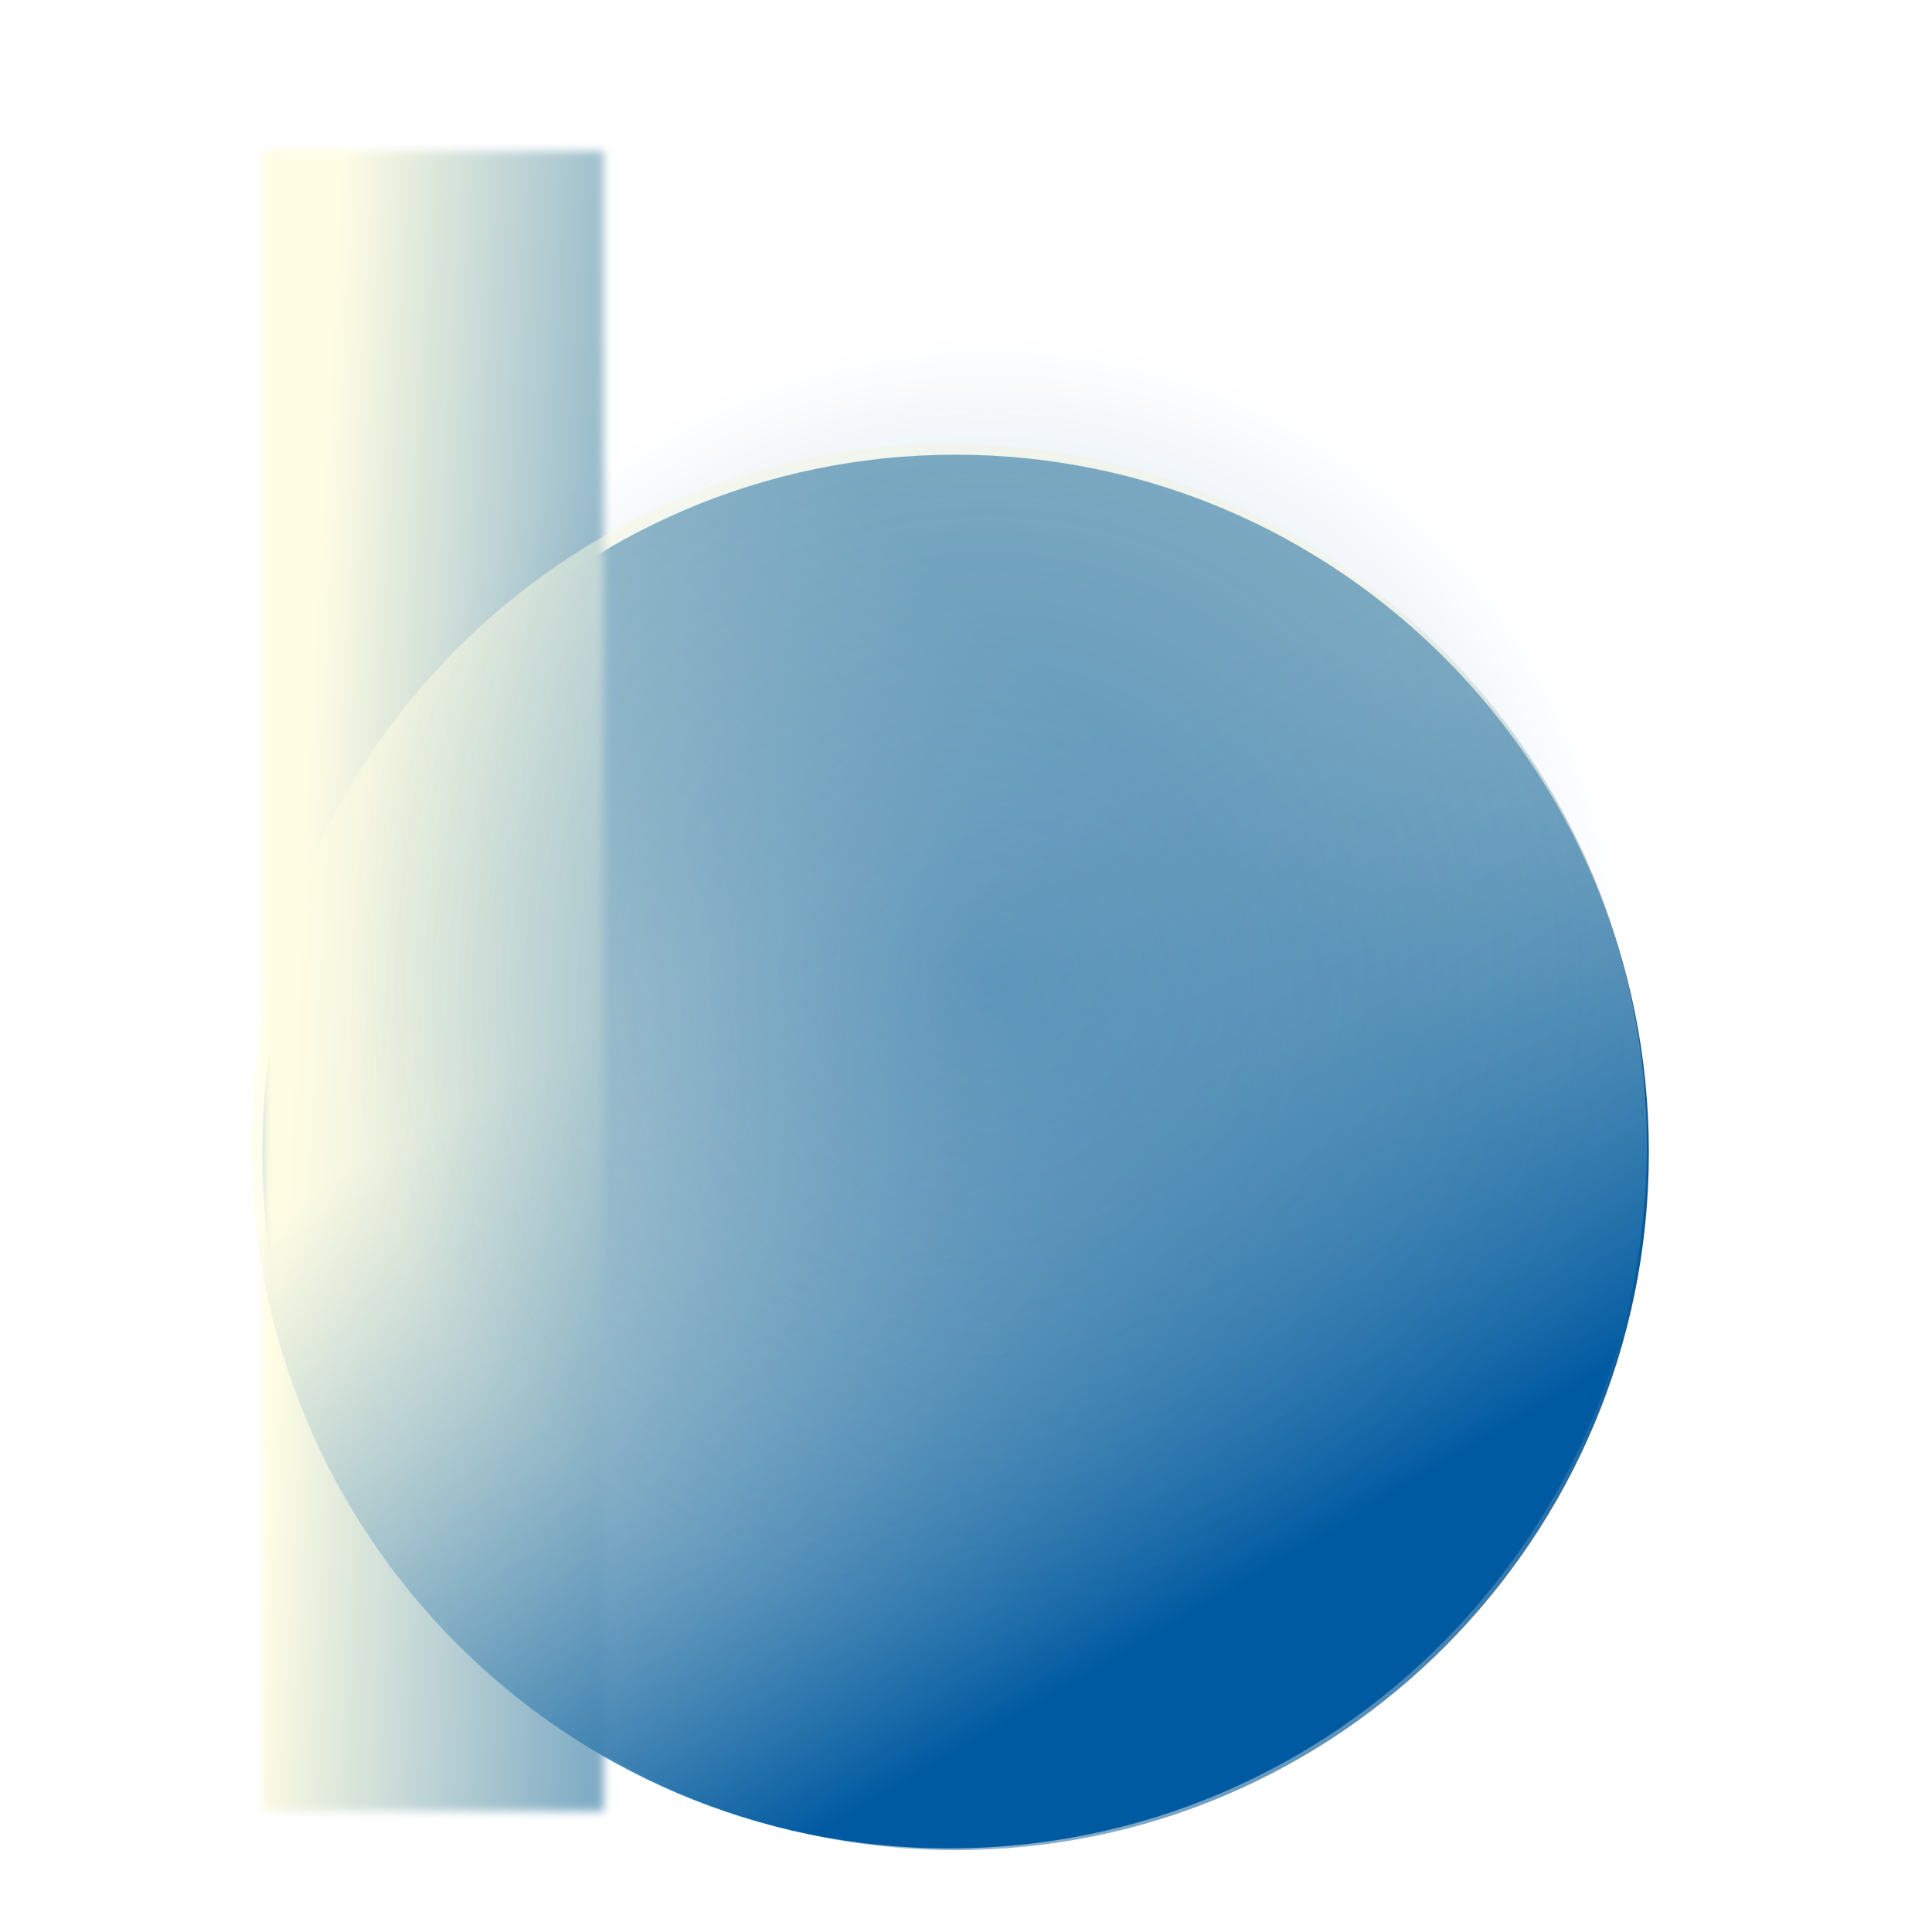
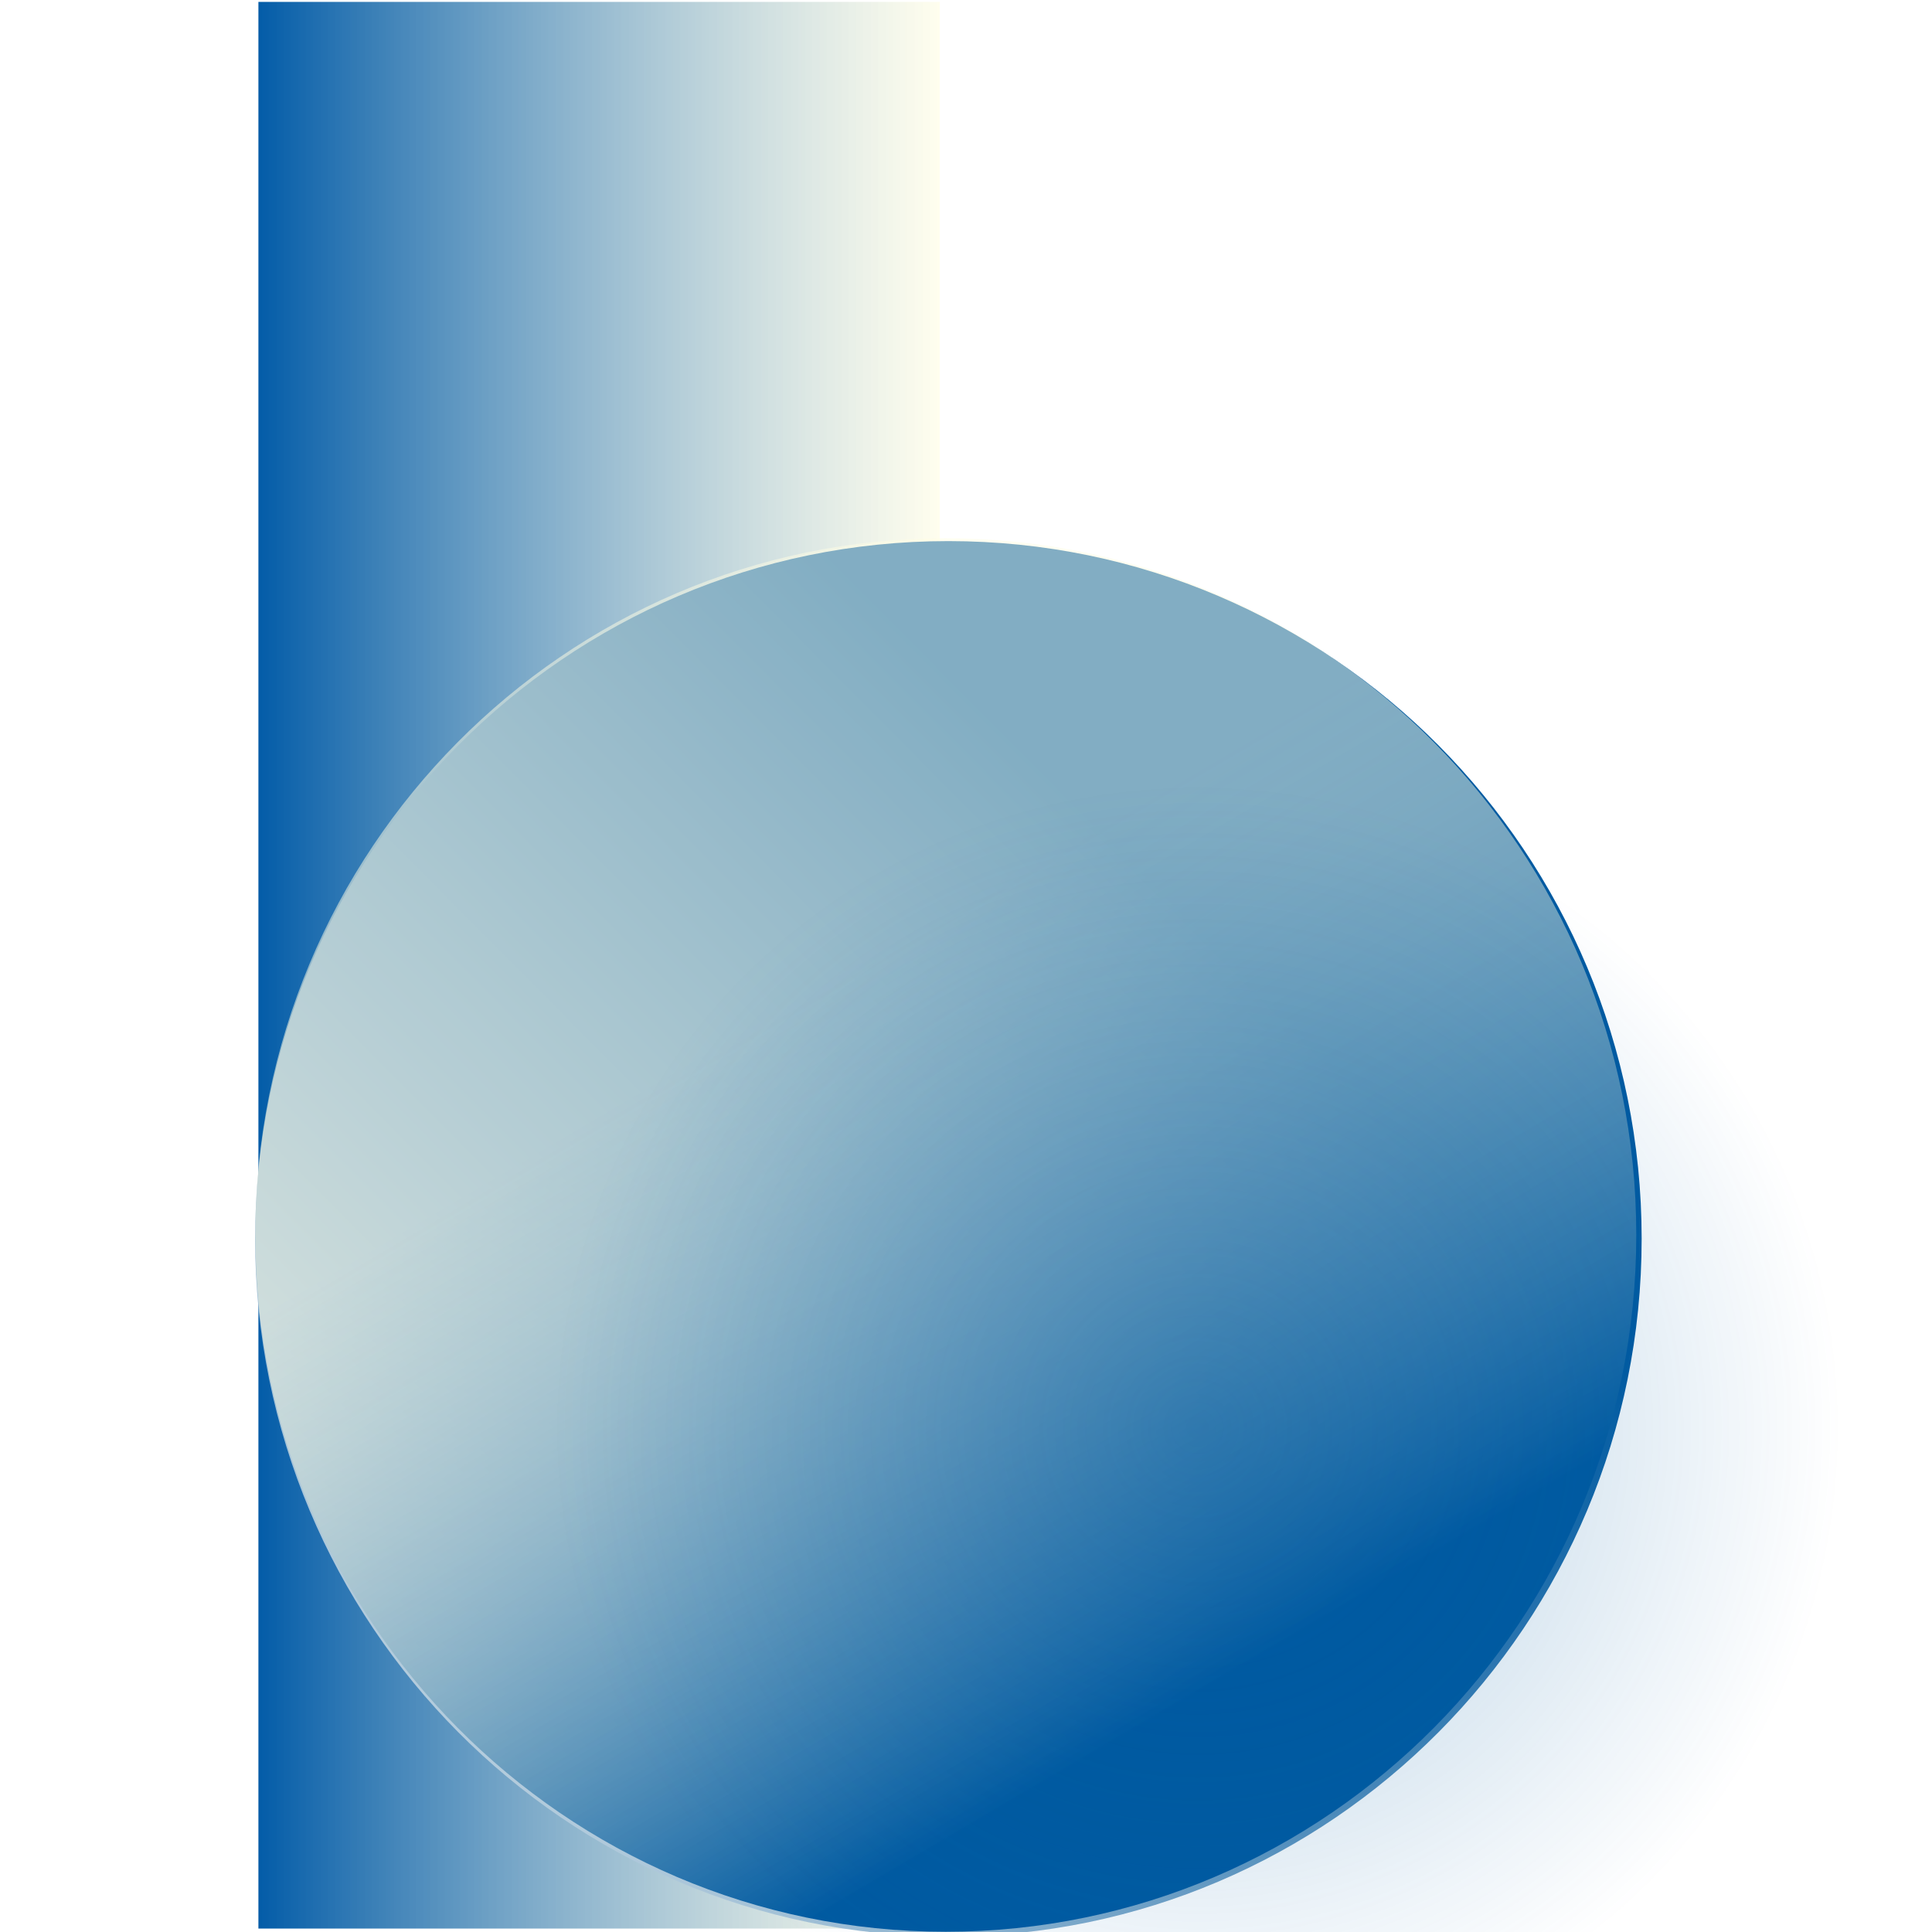
<svg xmlns="http://www.w3.org/2000/svg" xmlns:xlink="http://www.w3.org/1999/xlink" width="1024.0px" height="1024.0px" viewBox="0 0 1024.0 1024.0" version="1.1" id="SVGRoot">
  <defs id="defs10">
+     <linearGradient id="linearGradient933">
+       <stop style="stop-color:#fffde4;stop-opacity:0.624" offset="0" id="stop929" />
+       <stop style="stop-color:#005aa7;stop-opacity:0.988" offset="1" id="stop931" />
+     </linearGradient>
+     <linearGradient id="linearGradient927">
+       <stop style="stop-color:#fffde4;stop-opacity:1" offset="0" id="stop923" />
+       <stop style="stop-color:#005aa7;stop-opacity:0.547" offset="1" id="stop925" />
+     </linearGradient>
    <linearGradient id="linearGradient1190">
      <stop style="stop-color:#fffde4;stop-opacity:1" offset="0" id="stop1186" />
      <stop style="stop-color:#005aa7;stop-opacity:0.988" offset="1" id="stop1188" />
    </linearGradient>
    <linearGradient id="linearGradient1180">
      <stop style="stop-color:#005aa1;stop-opacity:1;" offset="0" id="stop1176" />
      <stop style="stop-color:#e5ebed;stop-opacity:1" offset="1" id="stop1178" />
    </linearGradient>
    <linearGradient id="linearGradient1174">
      <stop style="stop-color:#005aa1;stop-opacity:1;" offset="0" id="stop1170" />
      <stop style="stop-color:#fffde4;stop-opacity:0.509" offset="1" id="stop1172" />
    </linearGradient>
    <linearGradient id="linearGradient857">
      <stop style="stop-color:#005aa1;stop-opacity:1;" offset="0" id="stop853" />
      <stop style="stop-color:#005aa1;stop-opacity:0;" offset="1" id="stop855" />
    </linearGradient>
    <linearGradient xlink:href="#linearGradient1180" id="linearGradient861" x1="720" y1="320" x2="40" y2="1000" gradientUnits="userSpaceOnUse" gradientTransform="matrix(0.7655185,0,0,0.7704041,111.5789,221.5274)" />
    <linearGradient xlink:href="#linearGradient1174" id="linearGradient1119" gradientUnits="userSpaceOnUse" x1="801.036" y1="756.891" x2="521.036" y2="276.891" gradientTransform="matrix(0.7704047,0,0,0.775289,105.6768,215.8233)" />
    <radialGradient xlink:href="#linearGradient857" id="radialGradient1153" cx="496" cy="528" fx="496" fy="528" r="480" gradientUnits="userSpaceOnUse" gradientTransform="matrix(0.711208,0,0,0.711208,171.2628,142.8936)" />
    <linearGradient xlink:href="#linearGradient1190" id="linearGradient1192" x1="80" y1="60" x2="476.09" y2="110" gradientUnits="userSpaceOnUse" gradientTransform="matrix(0.9020691,0,0,2,103.5034,80)" />
    <filter style="color-interpolation-filters:sRGB" id="filter1564" x="-0.022" width="1.043" y="-0.012" height="1.023">
      <feGaussianBlur stdDeviation="2.334" id="feGaussianBlur1566" />
    </filter>
+     <linearGradient xlink:href="#linearGradient933" id="linearGradient921" x1="129.33" y1="535.722" x2="419.295" y2="535.722" gradientUnits="userSpaceOnUse" gradientTransform="matrix(1.245511,0,0,1.15366,-659.1969,-106.449)" />
  </defs>
-   <g id="layer1" style="display:inline">
+   <rect style="fill:url(#linearGradient921);fill-opacity:1;fill-rule:evenodd;stroke-width:1.199" id="rect90" width="361.155" height="1021.171" x="-498.115" y="1.007" transform="scale(-1,1)" />
+   <g id="layer1" style="display:inline" transform="translate(-3.815407,45.78396)">
    <ellipse style="opacity:1;fill:url(#linearGradient861);fill-opacity:1;fill-rule:evenodd;stroke-width:0.768" id="path26" cx="506.475" cy="610.801" rx="367.449" ry="369.794" />
  </g>
-   <g id="layer4" style="display:inline;filter:url(#filter1564)">
-     <rect style="display:inline;opacity:1;fill:url(#linearGradient1192);fill-opacity:1;stroke-width:1.343" id="rect1182" width="180.414" height="880" x="139.586" y="80" />
-   </g>
-   <g id="layer2" style="display:inline;opacity:0.998">
+   <g id="layer2" style="display:inline;opacity:0.998" transform="matrix(0.9896824,0,0,0.9923107,3.375336,51.68658)">
    <ellipse style="mix-blend-mode:normal;fill:url(#linearGradient1119);fill-opacity:1;fill-rule:evenodd;stroke-width:0.773" id="path26-5" cx="503.094" cy="607.565" rx="369.794" ry="372.139" />
  </g>
-   <g id="layer3" style="display:inline;opacity:0.331">
+   <g id="layer3" style="display:inline;opacity:0.331" transform="translate(110.6447,238.4584)">
    <circle style="display:inline;opacity:0.998;mix-blend-mode:normal;fill:url(#radialGradient1153);fill-opacity:1;fill-rule:evenodd;stroke-width:0.853" id="path26-5-9" cx="520.13" cy="505.145" r="409.656" />
  </g>
</svg>
